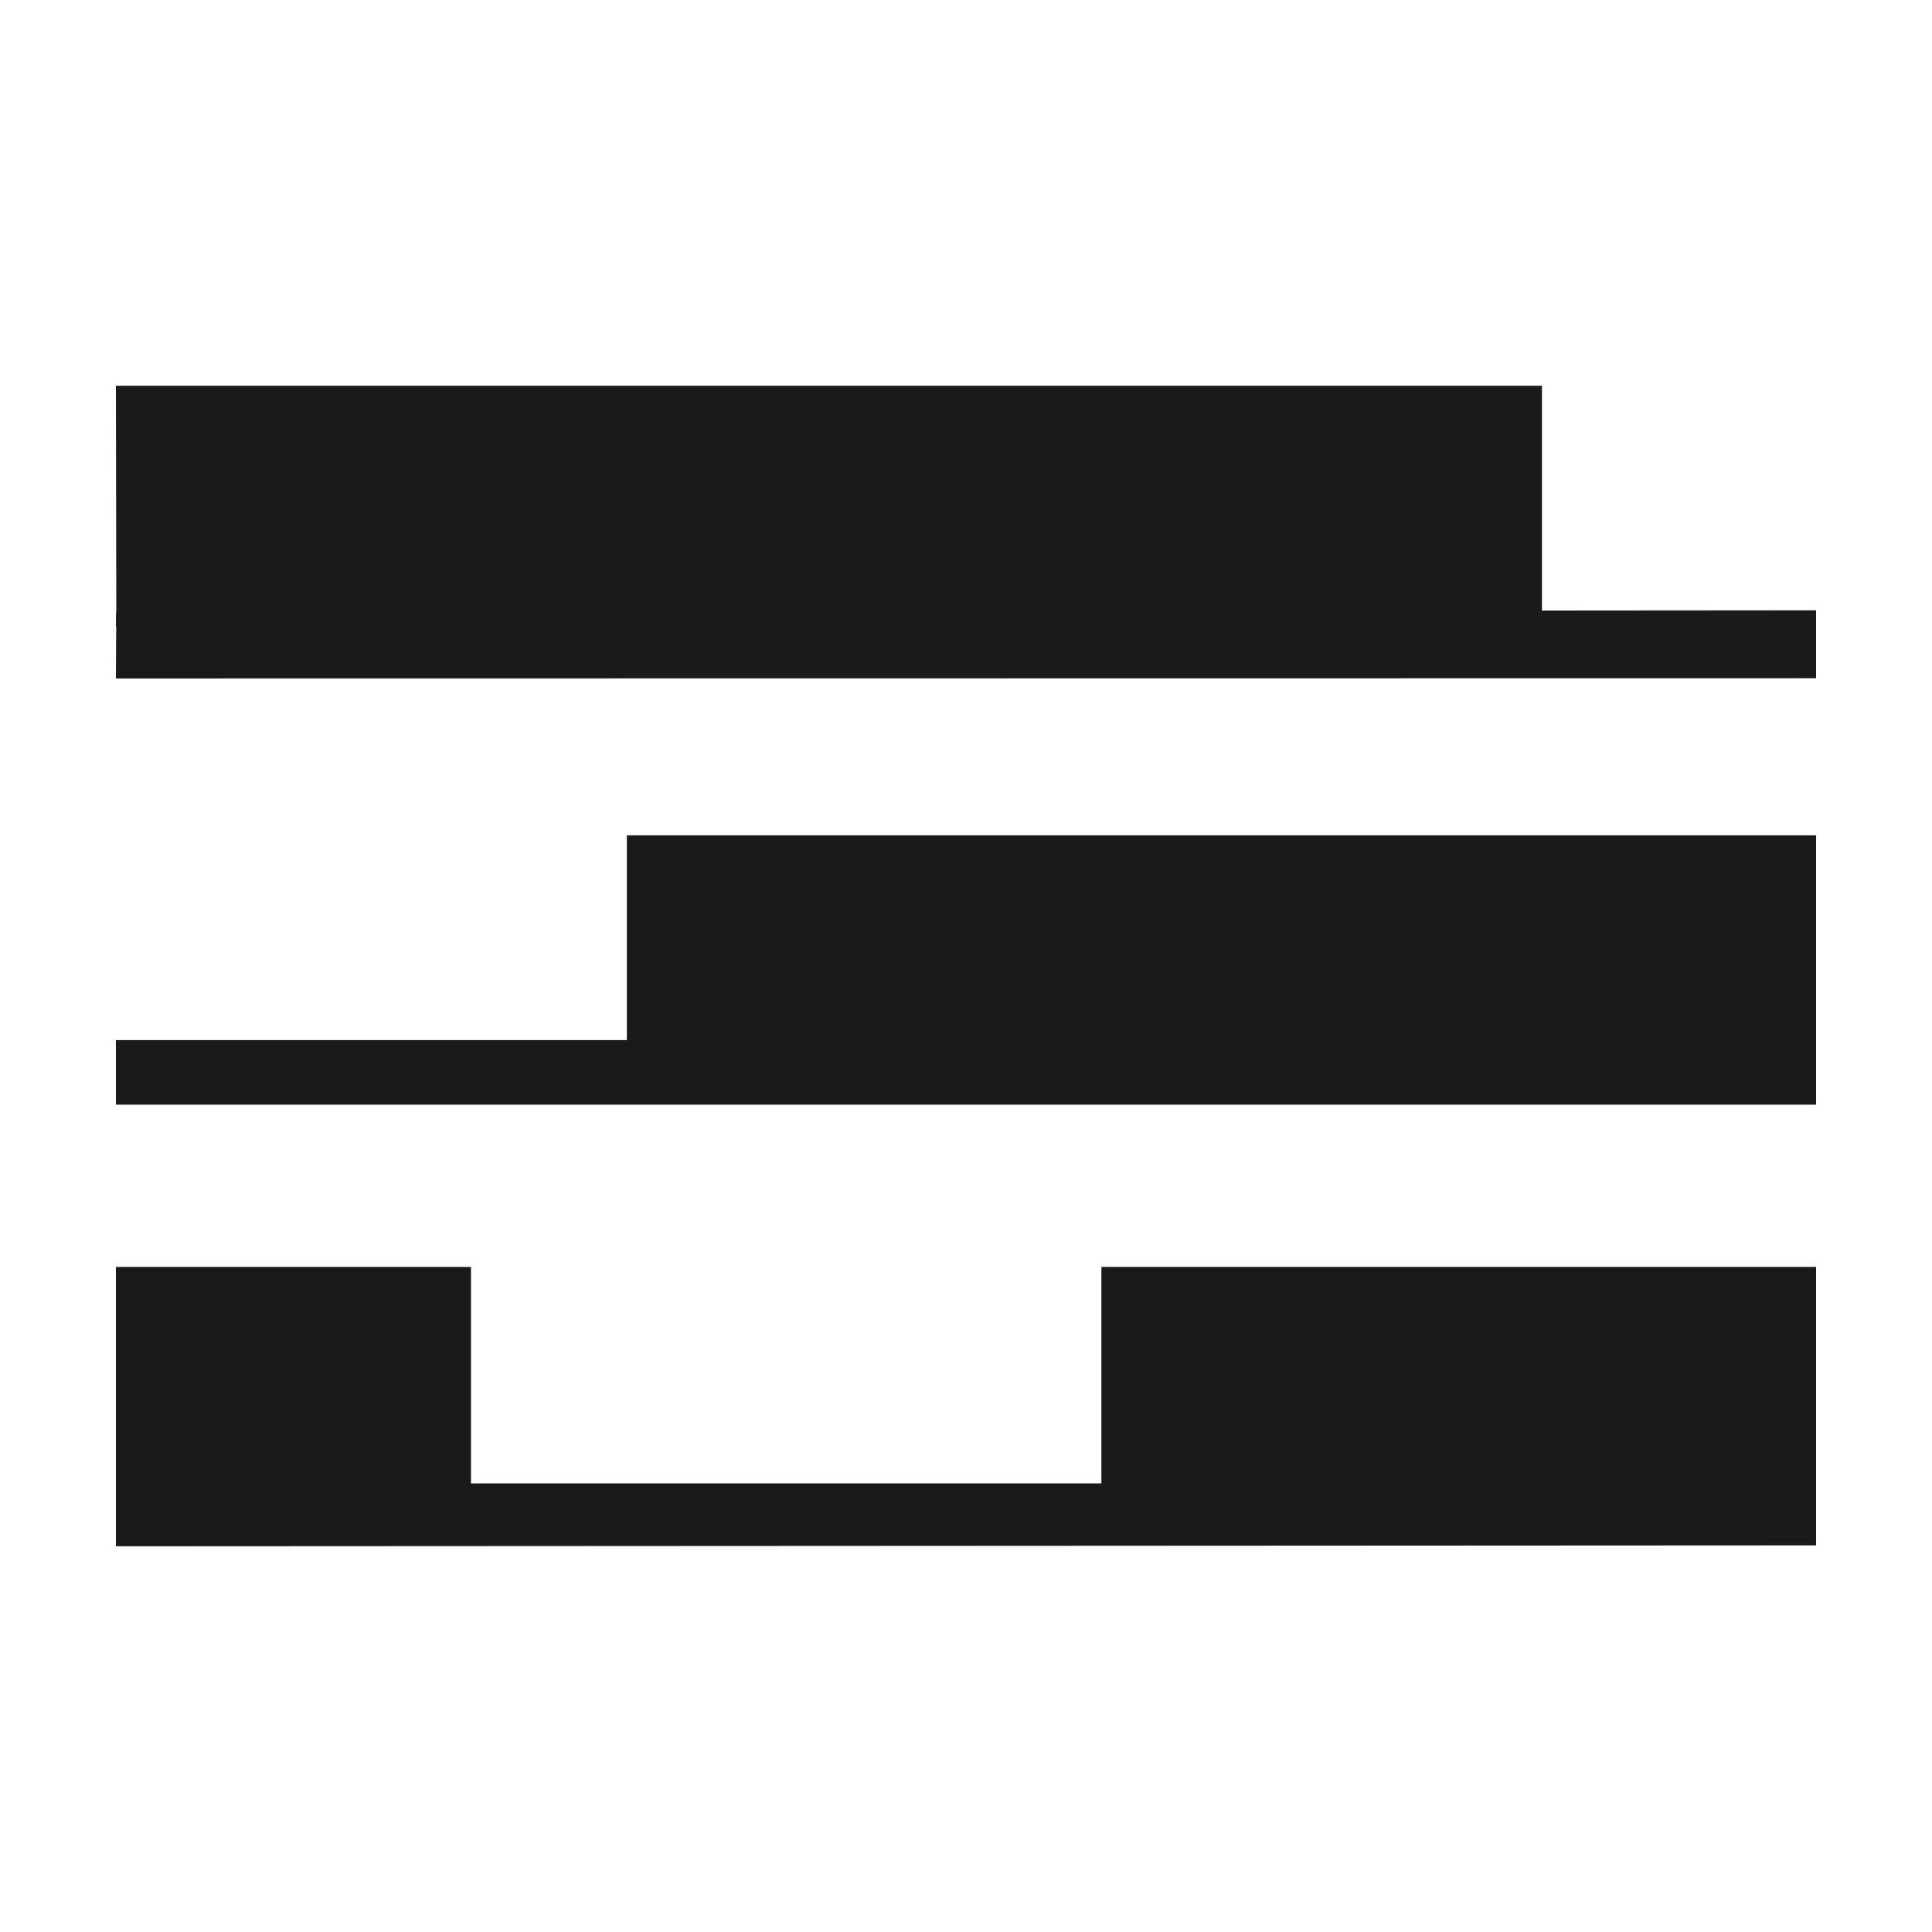
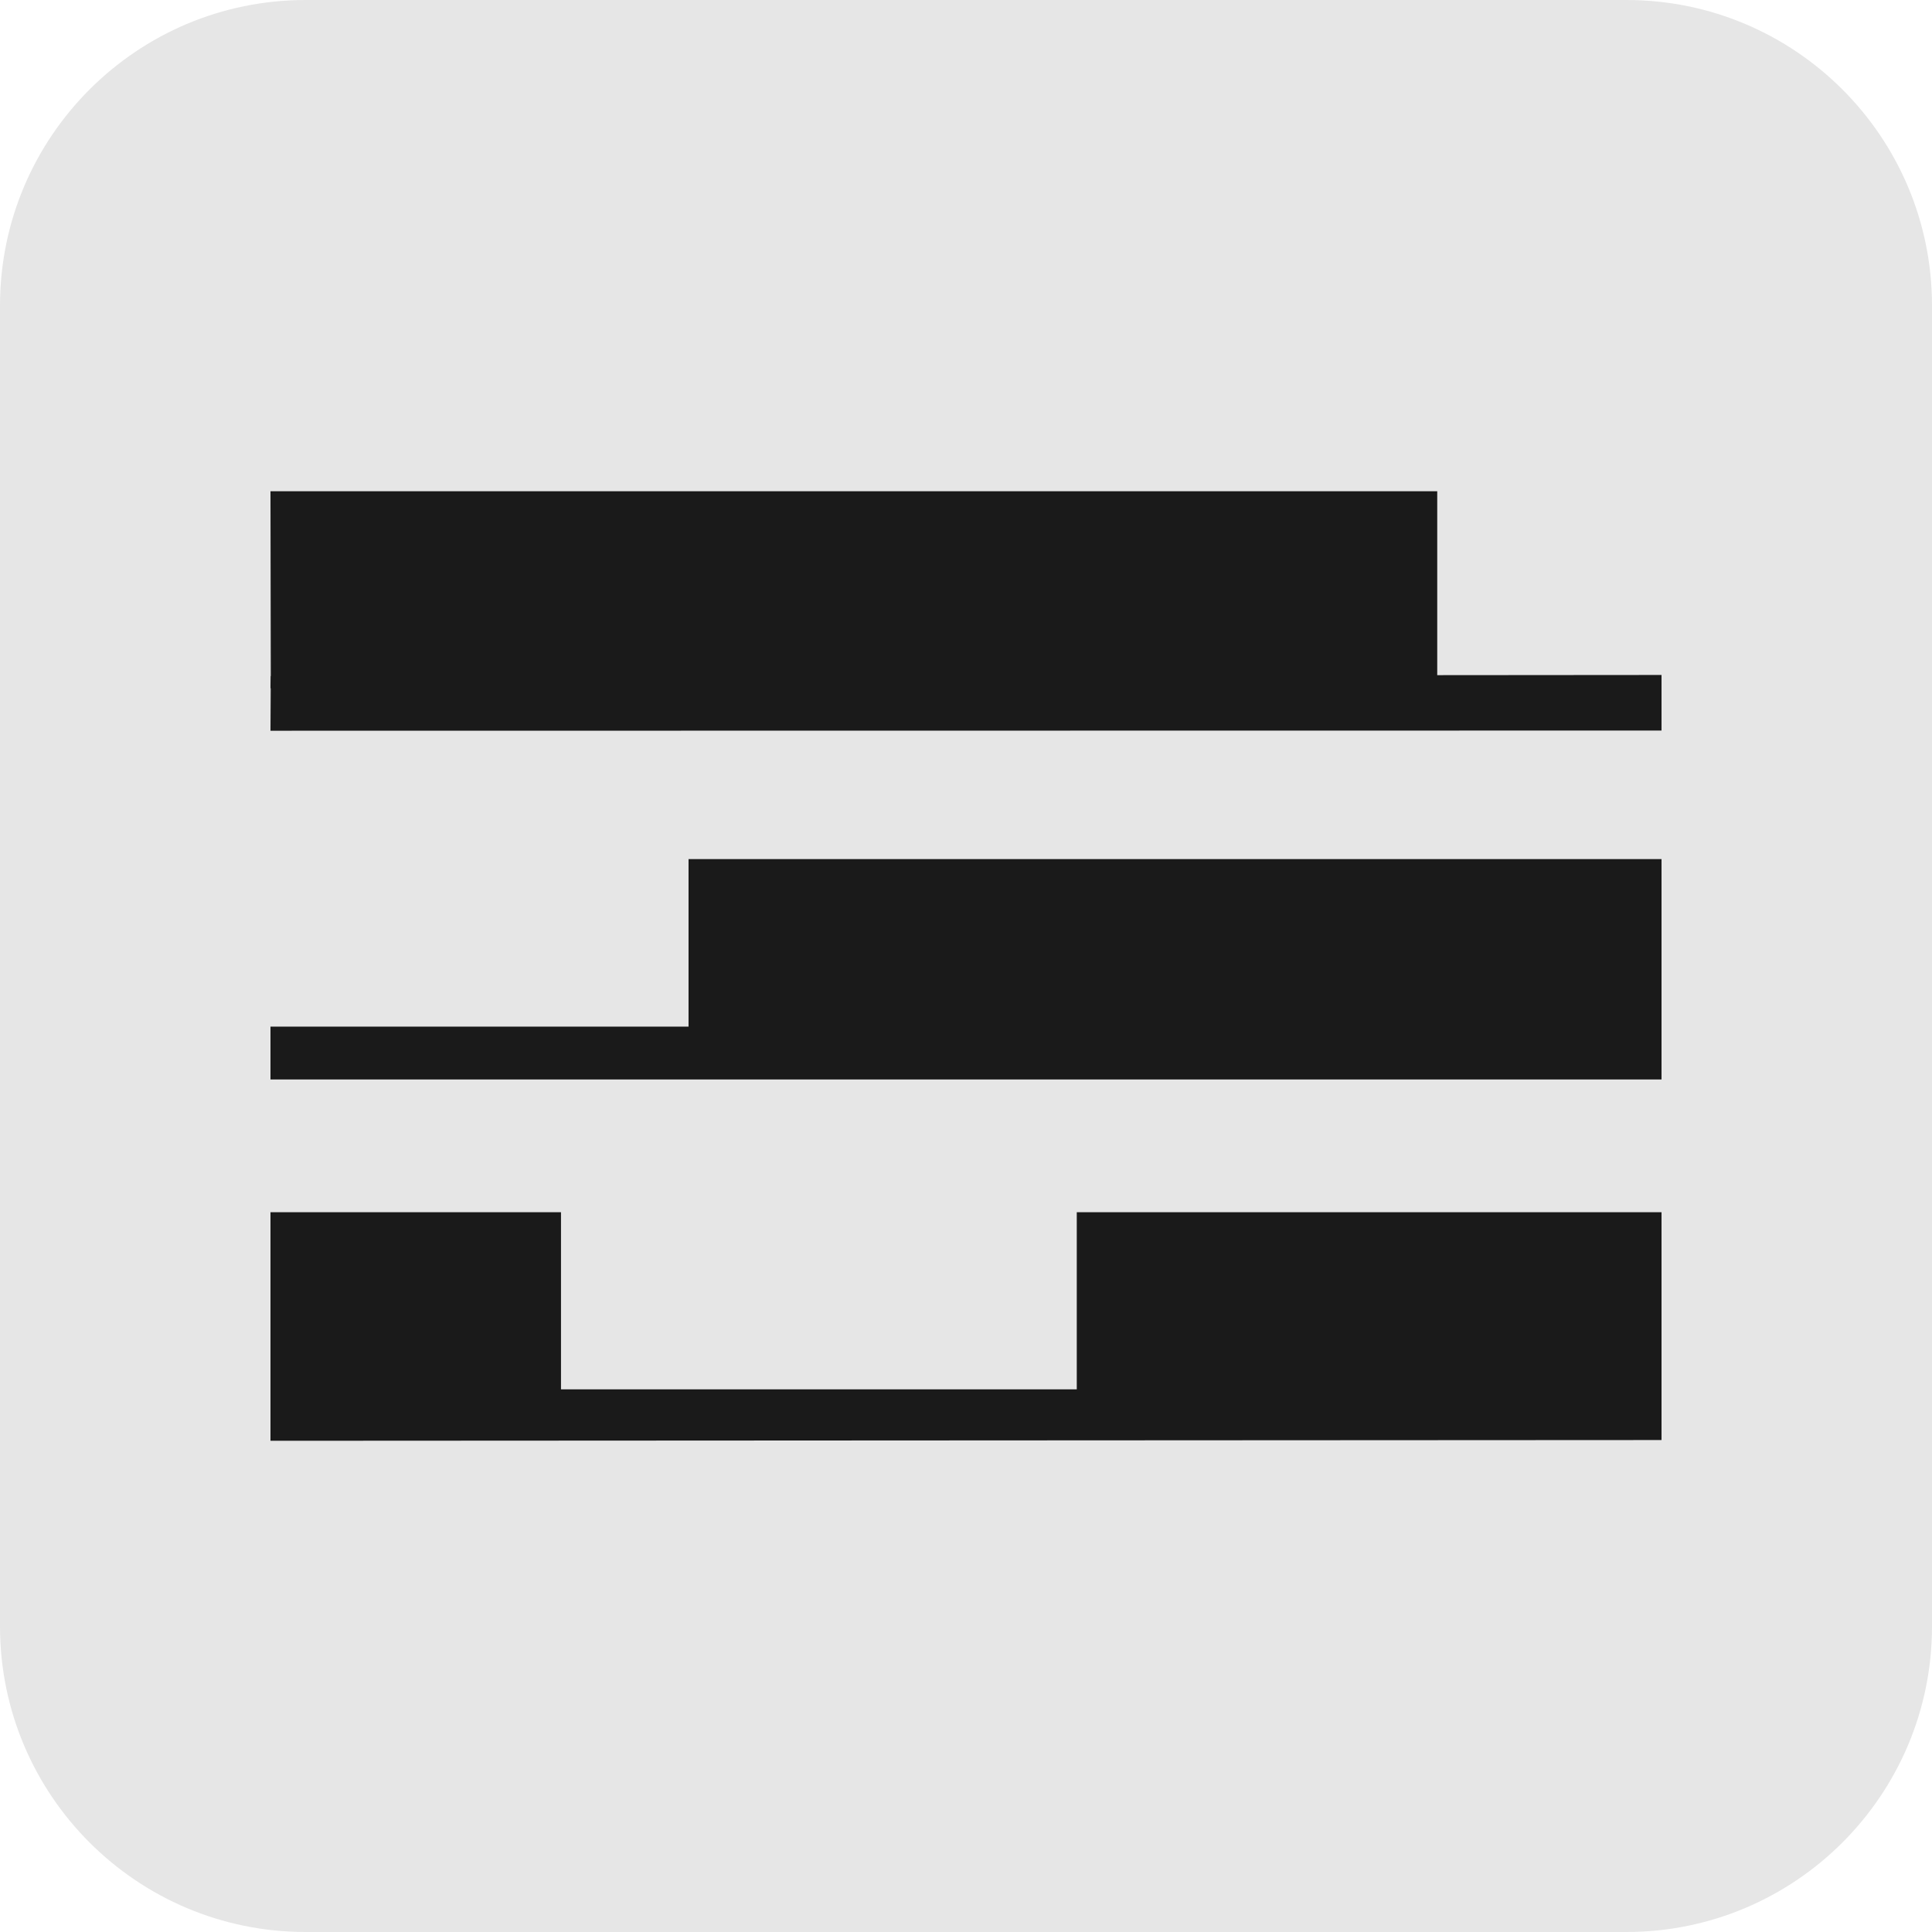
<svg xmlns="http://www.w3.org/2000/svg" viewBox="0 0 512 512">
-   <style>
-     .m { fill: #1a1a1a; }
-     @media (prefers-color-scheme: dark) { .m { fill: #ededed; } }
-   </style>
-   <g class="m" transform="translate(30.720,102.219) scale(1.98057)">
+   <rect width="512" height="512" rx="81" ry="81" fill="#e6e6e6" />
+   <g fill="#1a1a1a" transform="translate(71.680,130.179) scale(1.62047)">
    <polygon points="0,0 0.05,30.23 0,32.22 190.81,32.33 190.81,30.05 190.81,0" />
    <polygon points="227.49,60.16 227.49,89.68 68.37,89.63 68.37,87.56 68.37,60.16" />
    <polygon points="47.51,149.67 0,149.49 0,117.91 47.51,117.91 47.51,147.54" />
    <polygon points="227.49,117.91 227.49,149.1 131.86,149.03 131.86,146.88 131.86,117.91" />
    <polygon points="227.49,146.88 0,146.88 0,155.29 227.49,155.17" />
    <polygon points="0,87.56 227.49,87.56 227.49,96.2 0,96.2" />
    <polygon points="227.49,30.05 0.05,30.23 0,39.17 227.49,39.14" />
  </g>
</svg>
